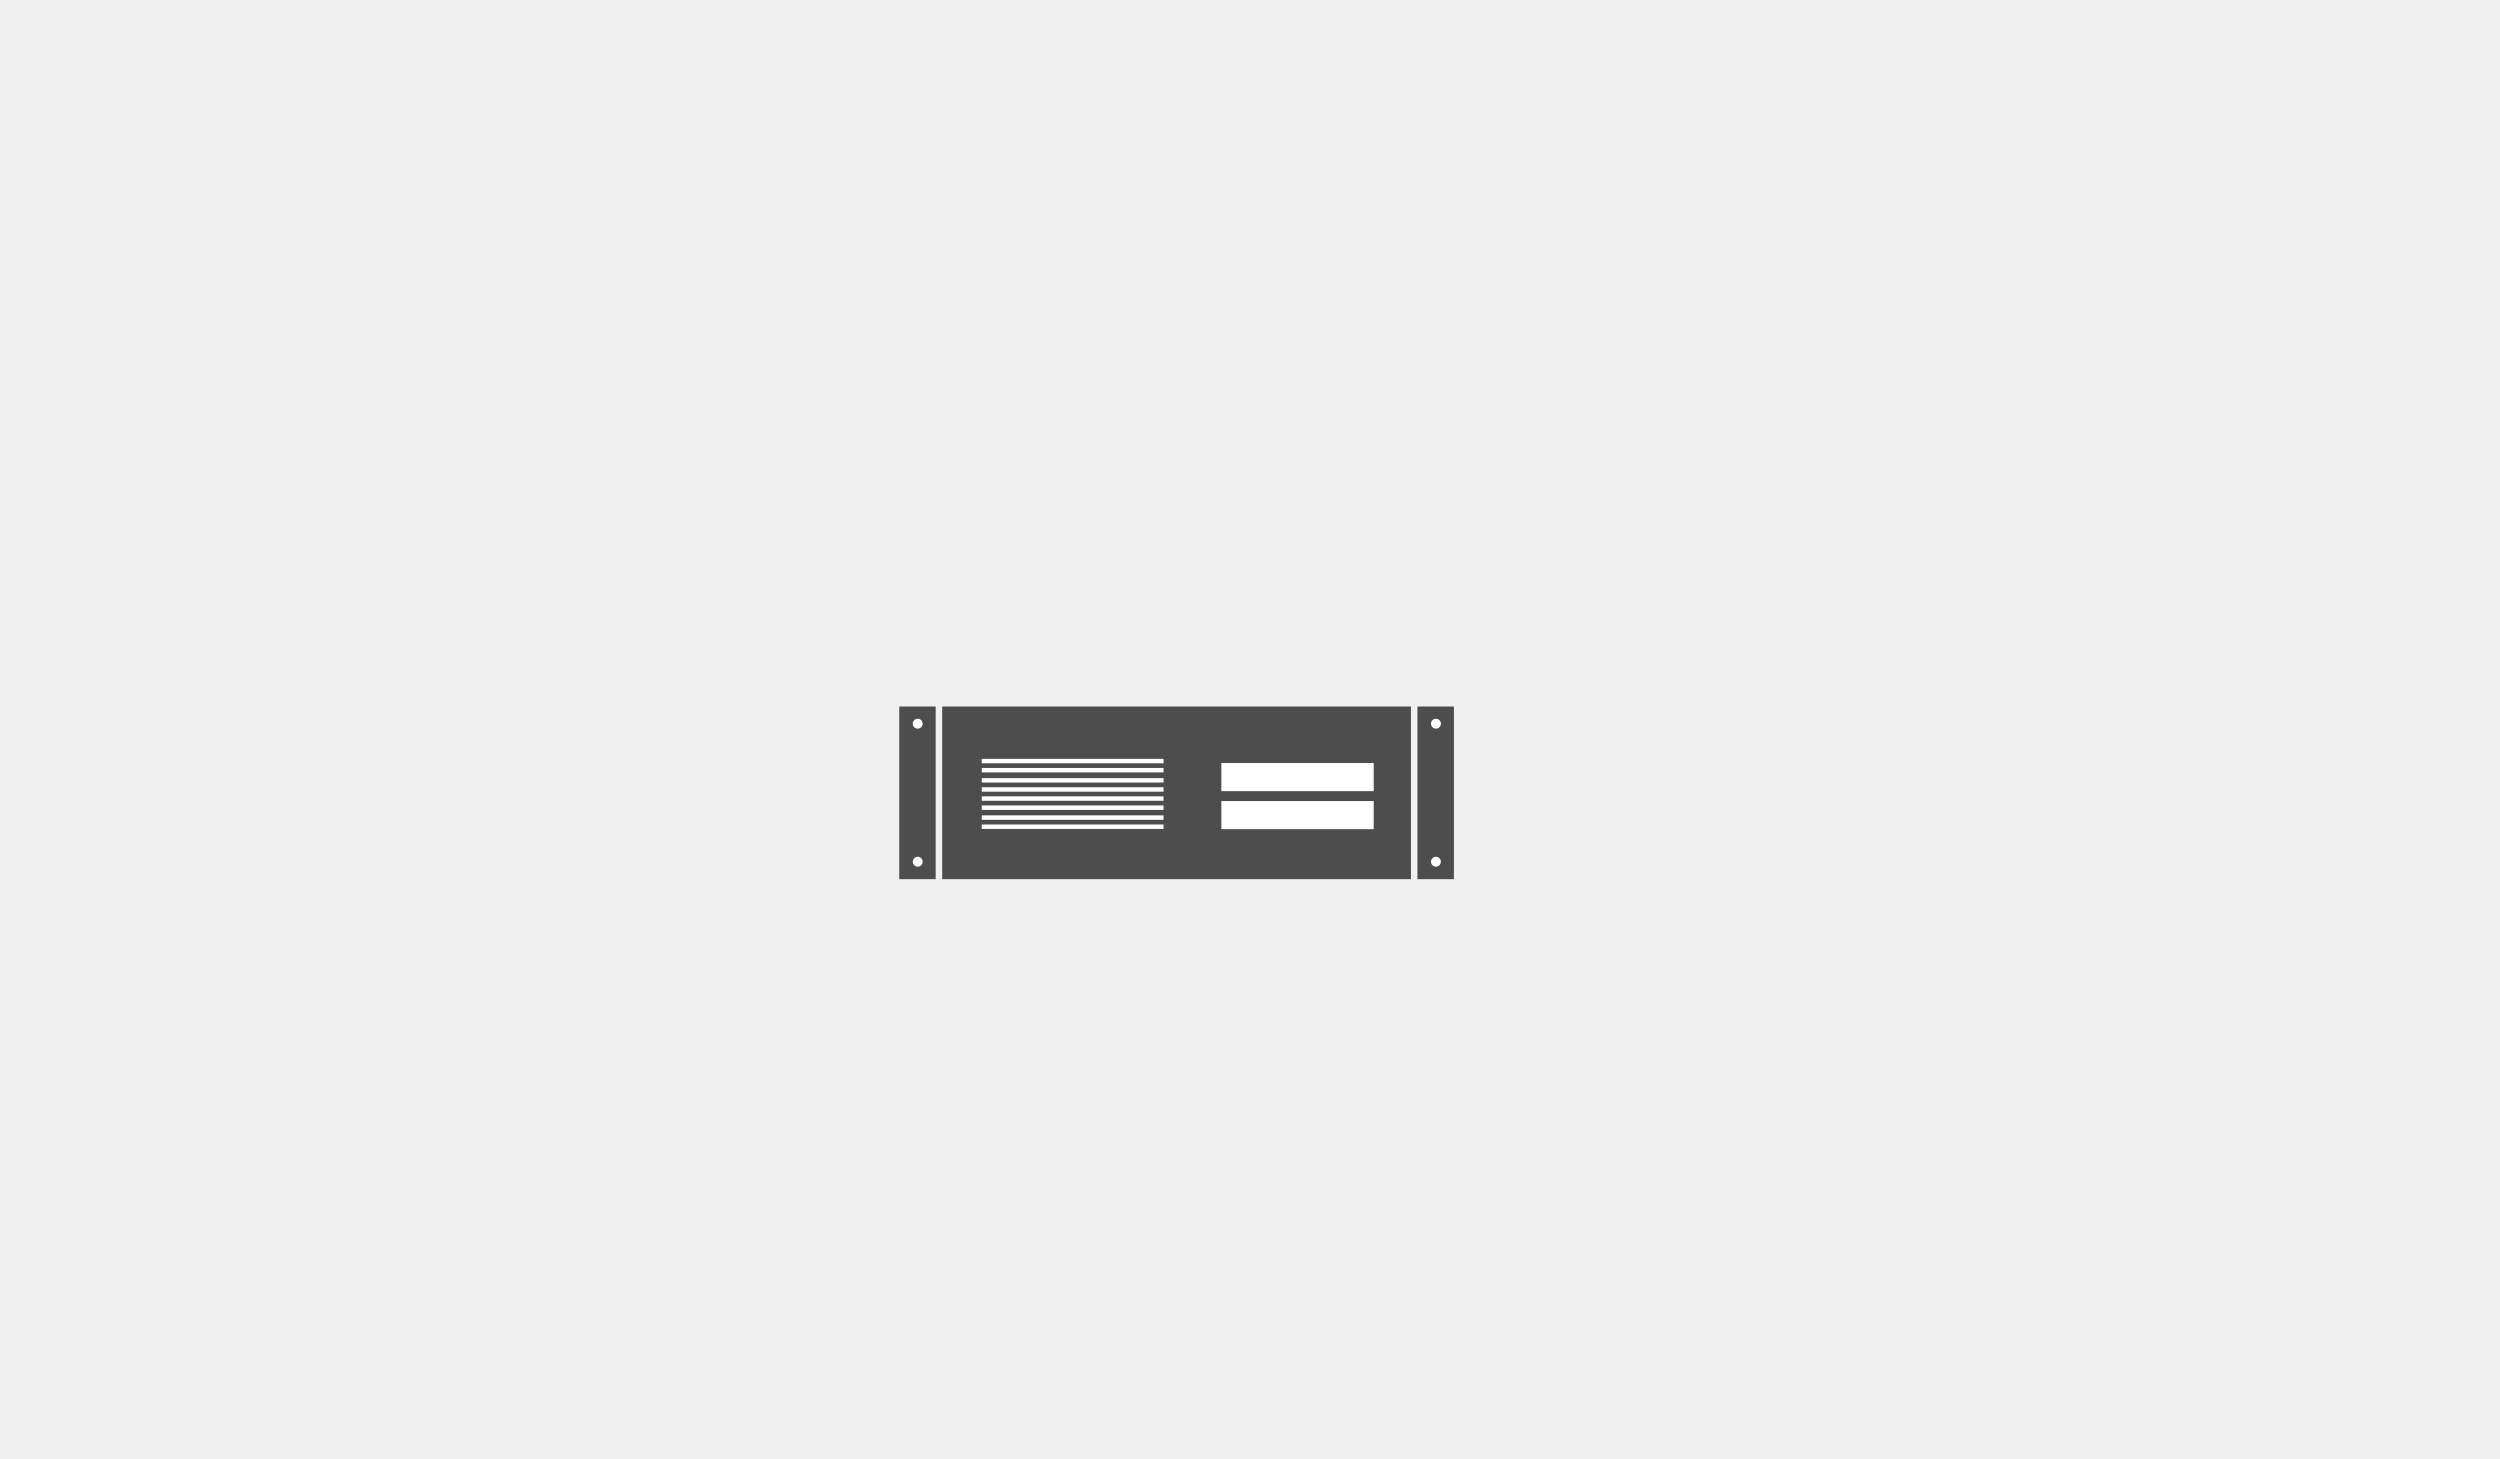
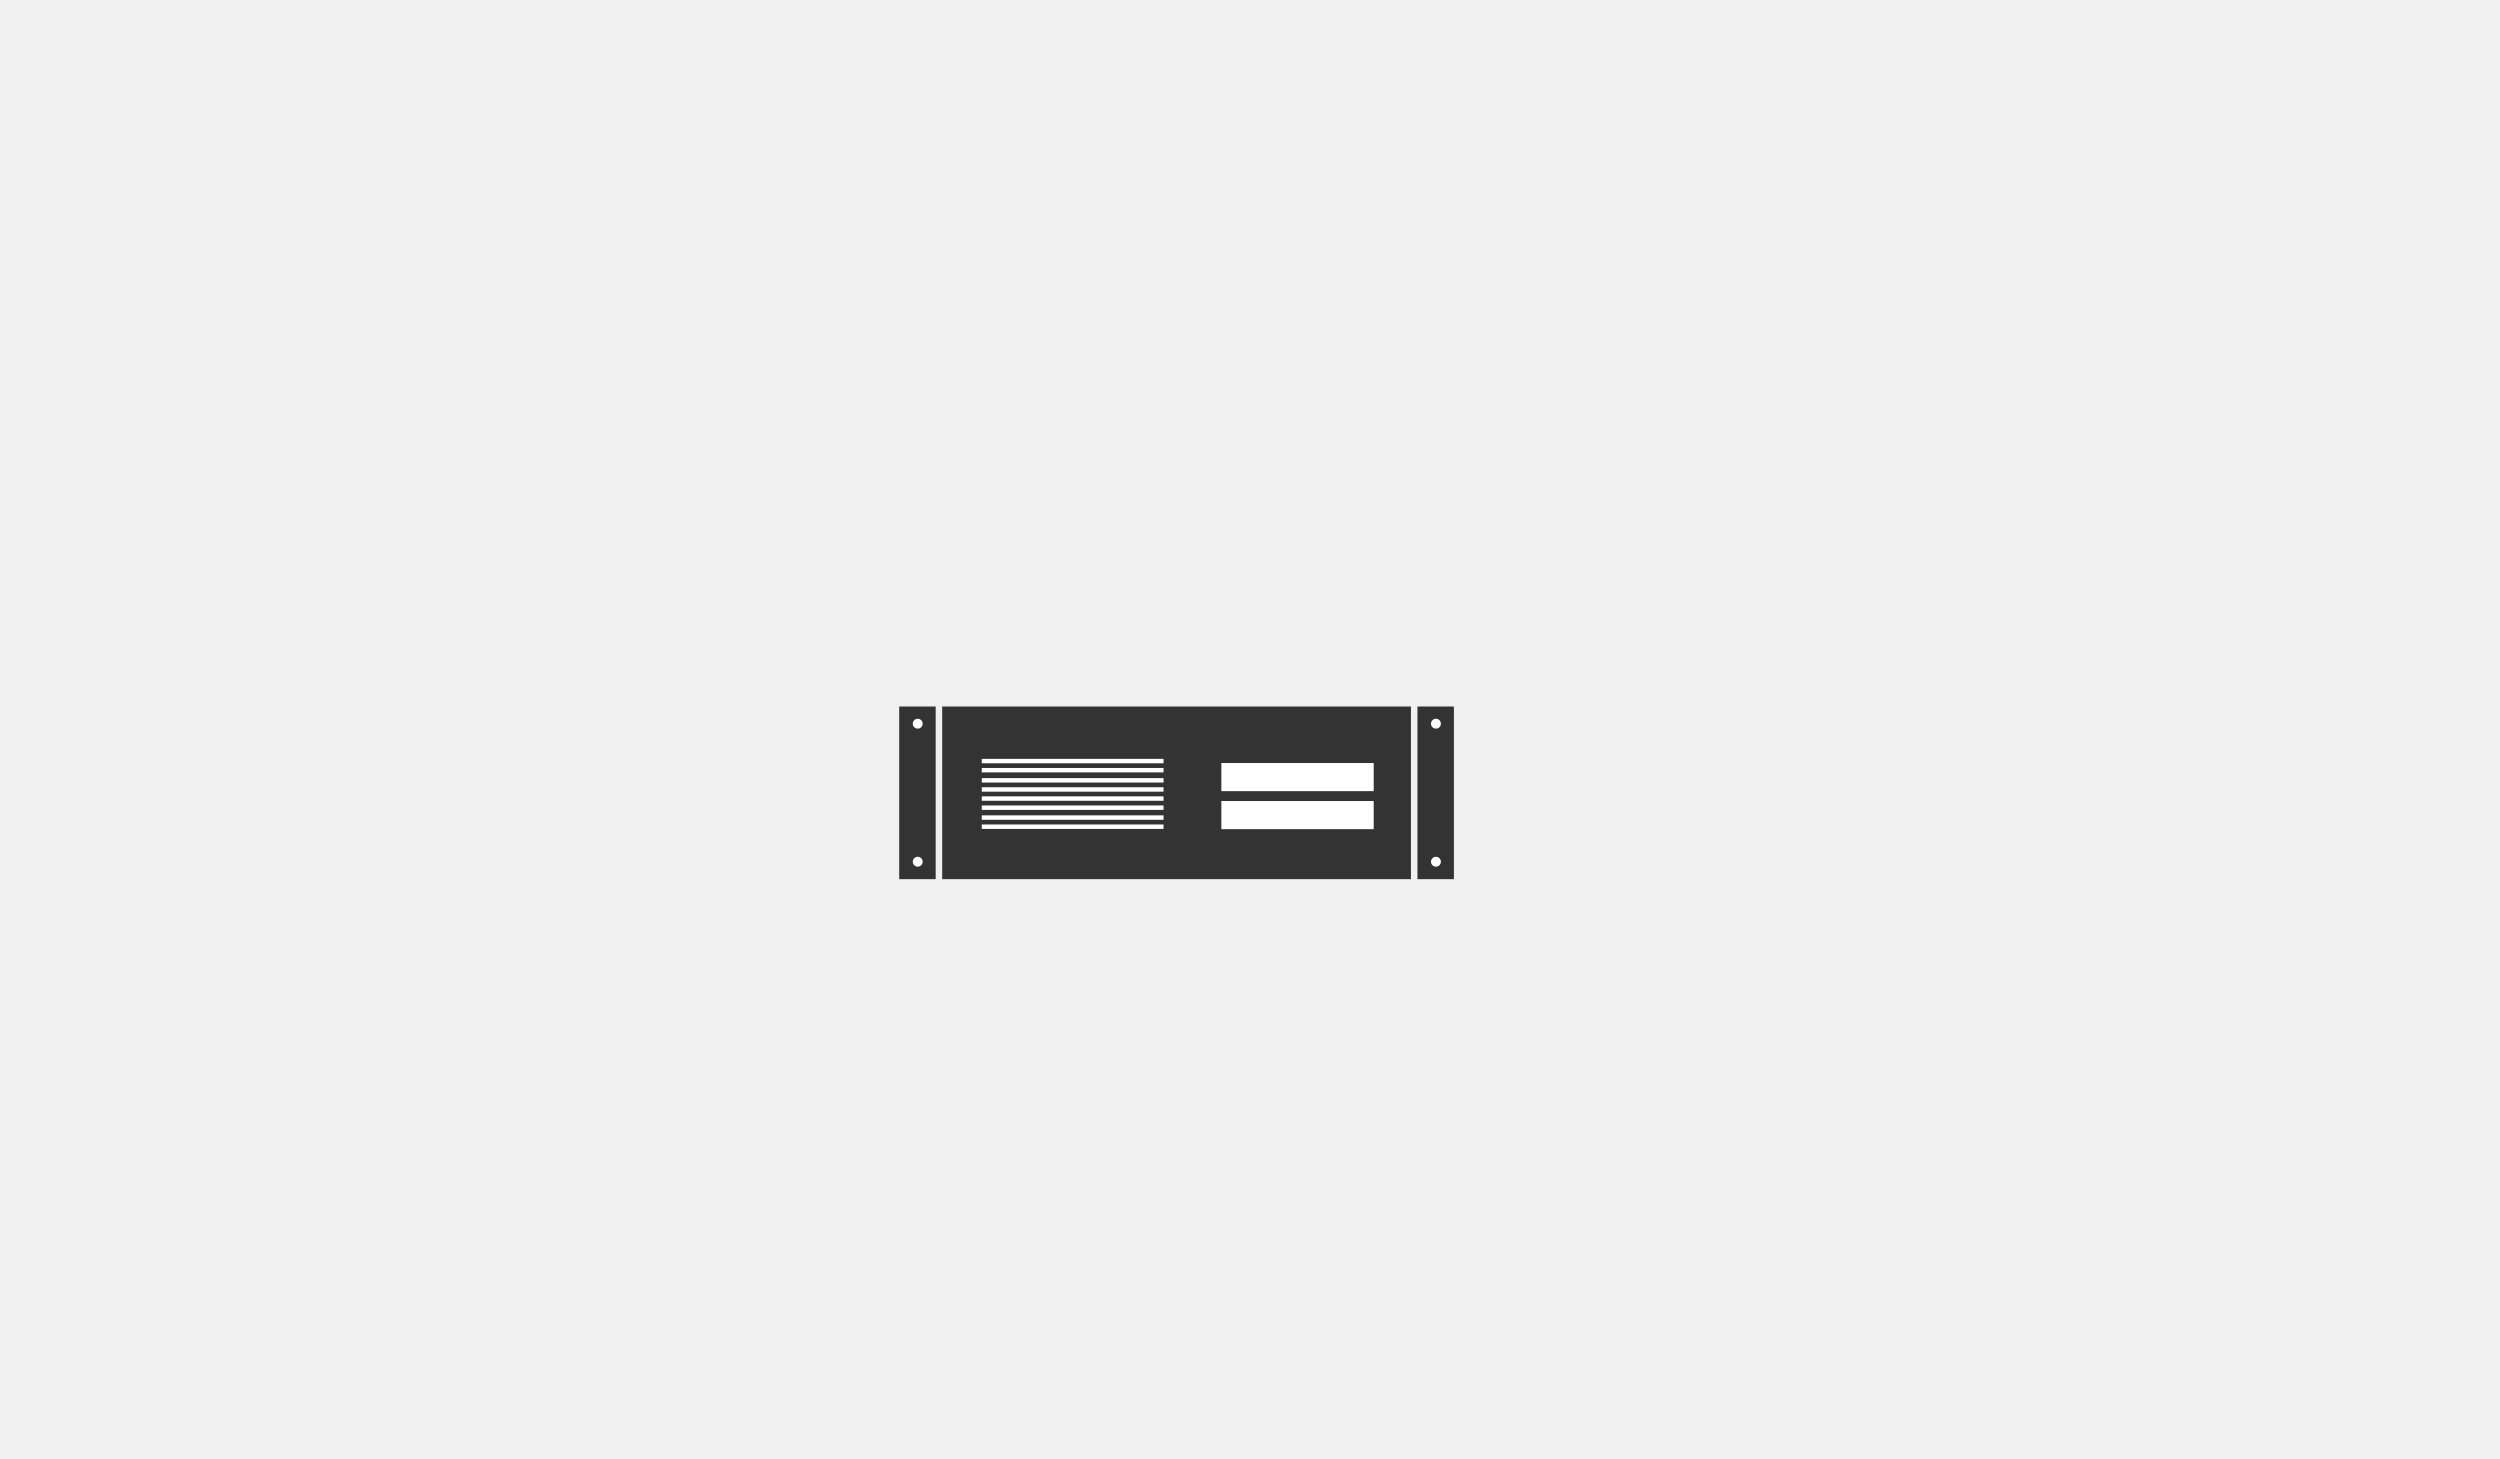
<svg xmlns="http://www.w3.org/2000/svg" version="1.1" id="Ebene_1" x="0px" y="0px" viewBox="0 0 960 560" style="enable-background:new 0 0 960 560;" xml:space="preserve">
  <style type="text/css">
- 	.st0{fill:#4D4D4D;}
+ 	.st0{fill:#333333;}
	.st1{fill:#FFFFFF;}
</style>
  <rect x="345.3" y="271.3" class="st0" width="14" height="66.3" />
  <circle class="st1" cx="352.4" cy="277.9" r="1.9" />
  <circle class="st1" cx="352.4" cy="330.9" r="1.9" />
  <rect x="544.3" y="271.3" class="st0" width="14" height="66.3" />
  <circle class="st1" cx="551.4" cy="277.9" r="1.9" />
  <circle class="st1" cx="551.4" cy="330.9" r="1.9" />
  <rect x="361.8" y="271.3" class="st0" width="180" height="66.3" />
  <rect x="377" y="291.4" class="st1" width="69.8" height="1.7" />
  <rect x="377" y="294.9" class="st1" width="69.8" height="1.7" />
  <rect x="377" y="298.8" class="st1" width="69.8" height="1.7" />
  <rect x="377" y="302.3" class="st1" width="69.8" height="1.7" />
  <rect x="377" y="305.8" class="st1" width="69.8" height="1.7" />
  <rect x="377" y="309.3" class="st1" width="69.8" height="1.7" />
  <rect x="377" y="313.1" class="st1" width="69.8" height="1.7" />
  <rect x="377" y="316.6" class="st1" width="69.8" height="1.7" />
  <rect x="469" y="293" class="st1" width="58.5" height="10.8" />
  <rect x="469" y="307.6" class="st1" width="58.5" height="10.8" />
</svg>
